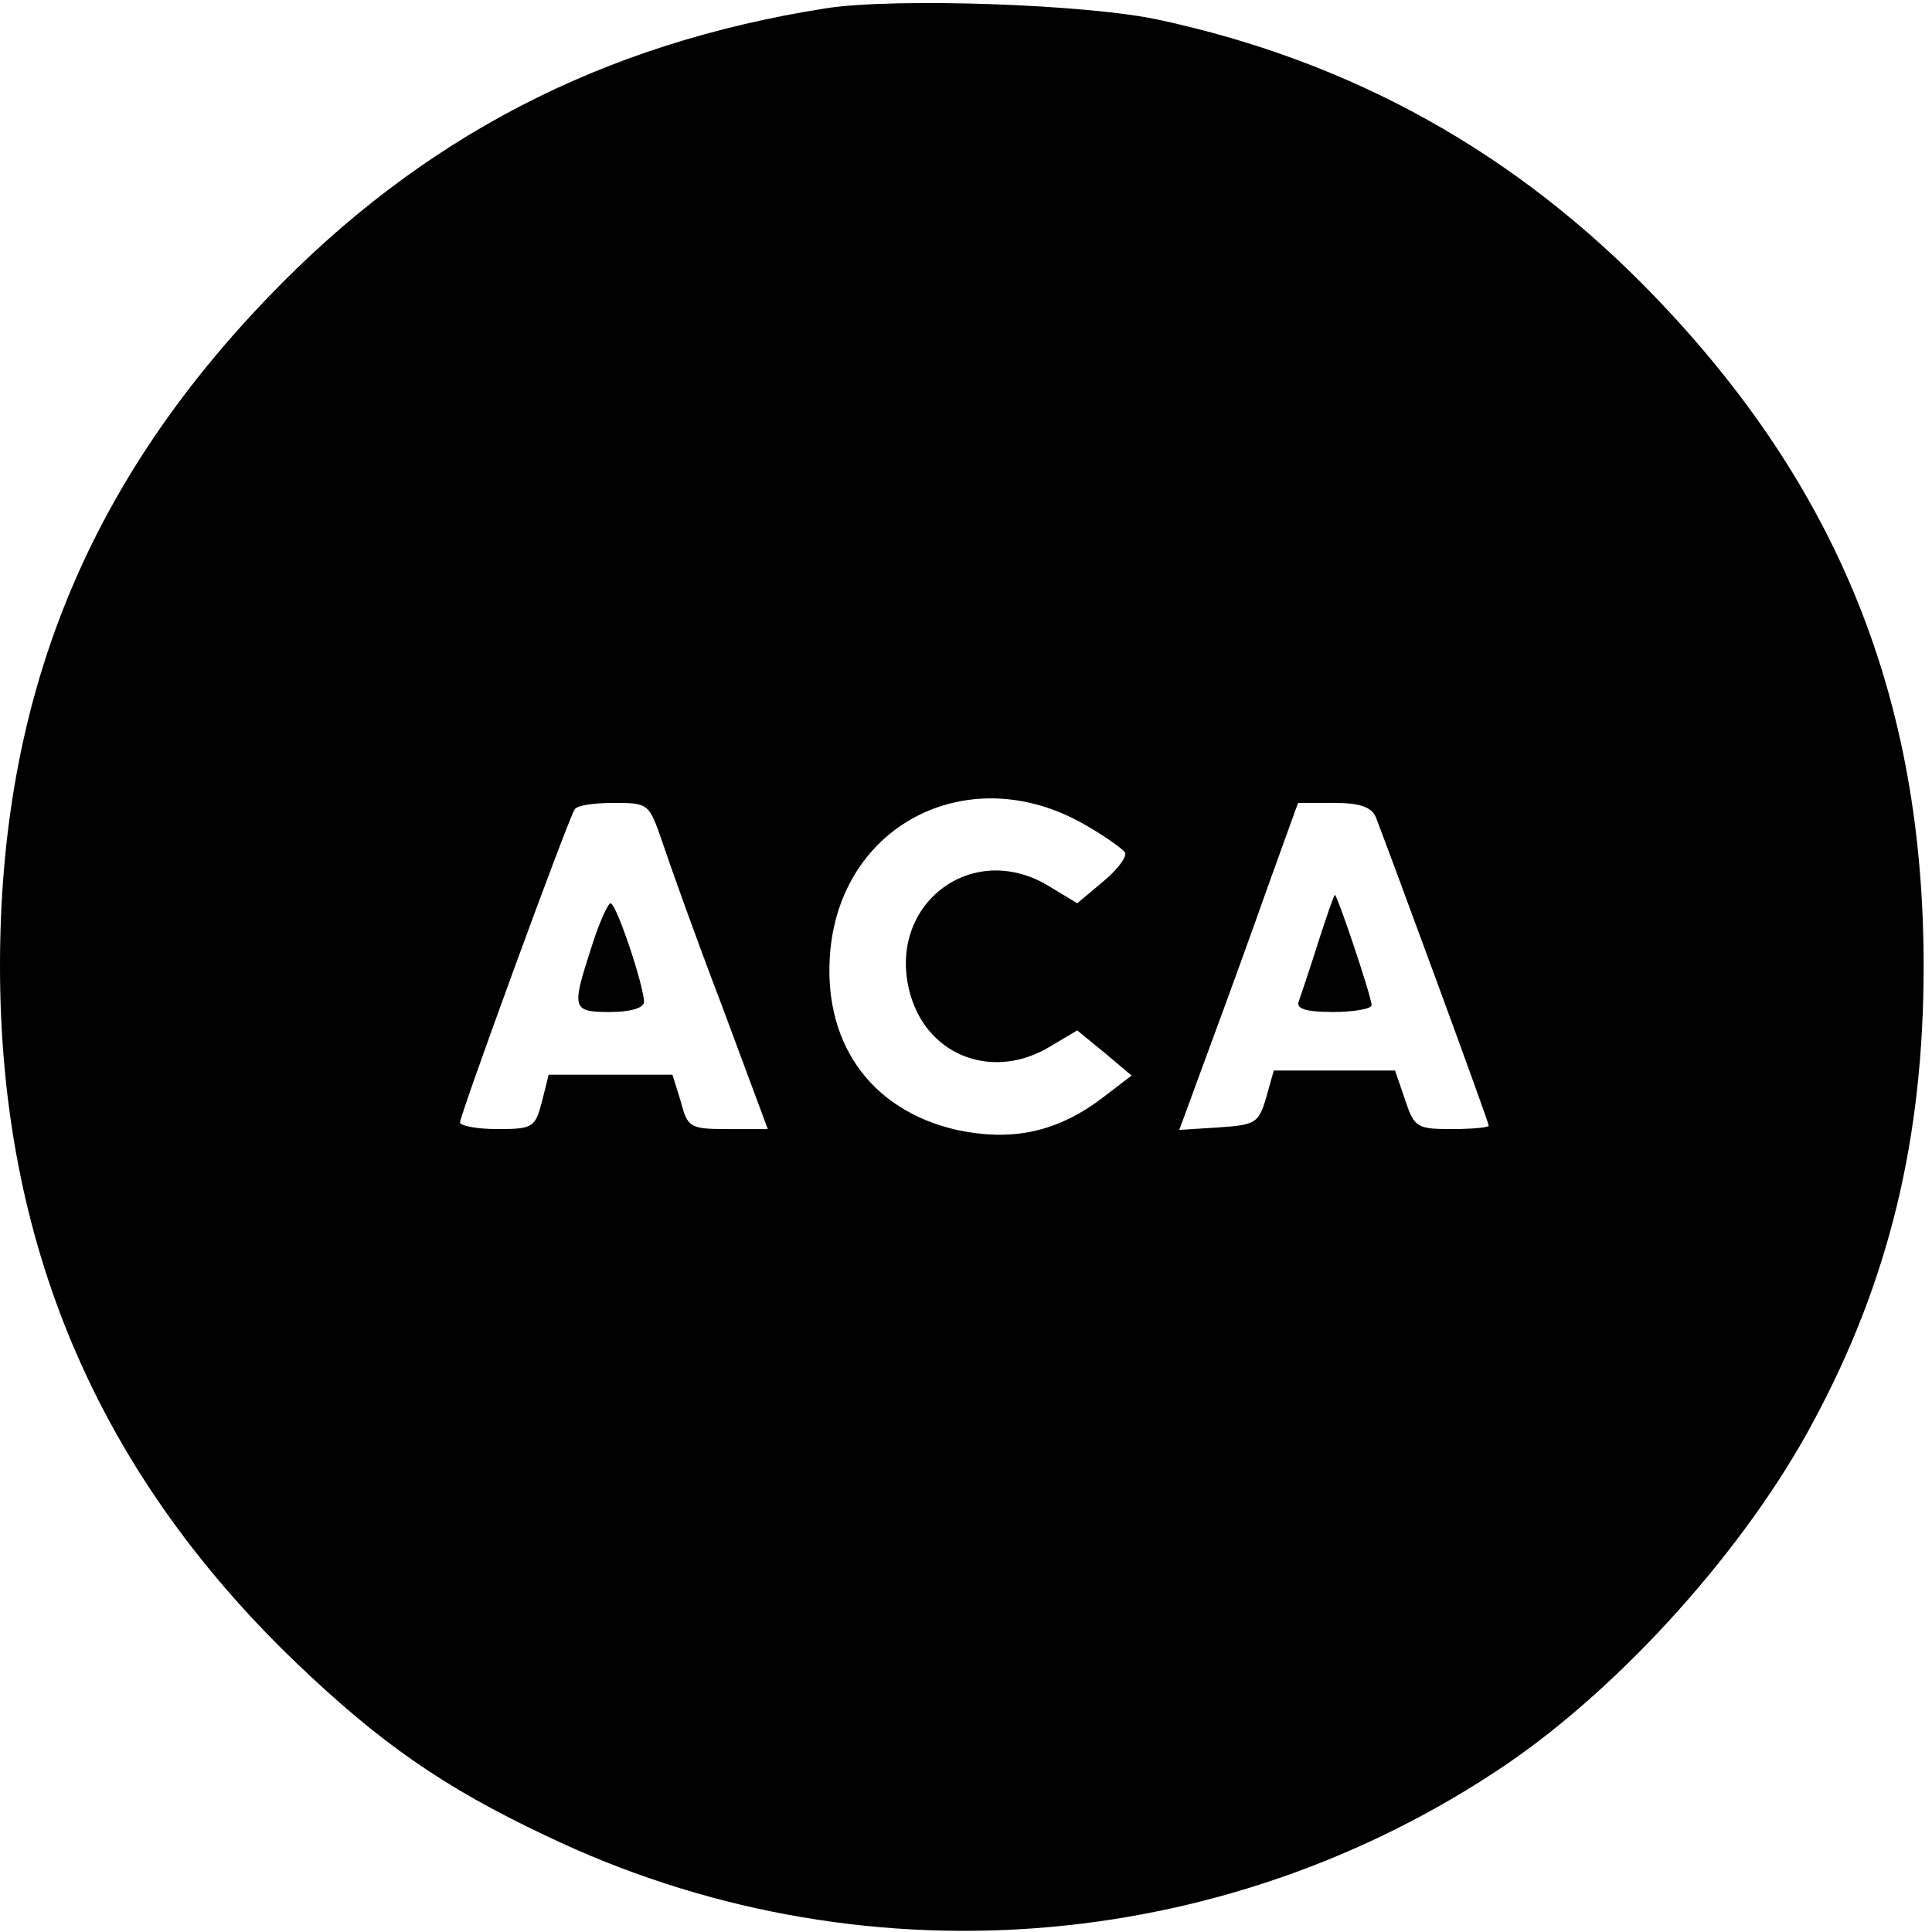
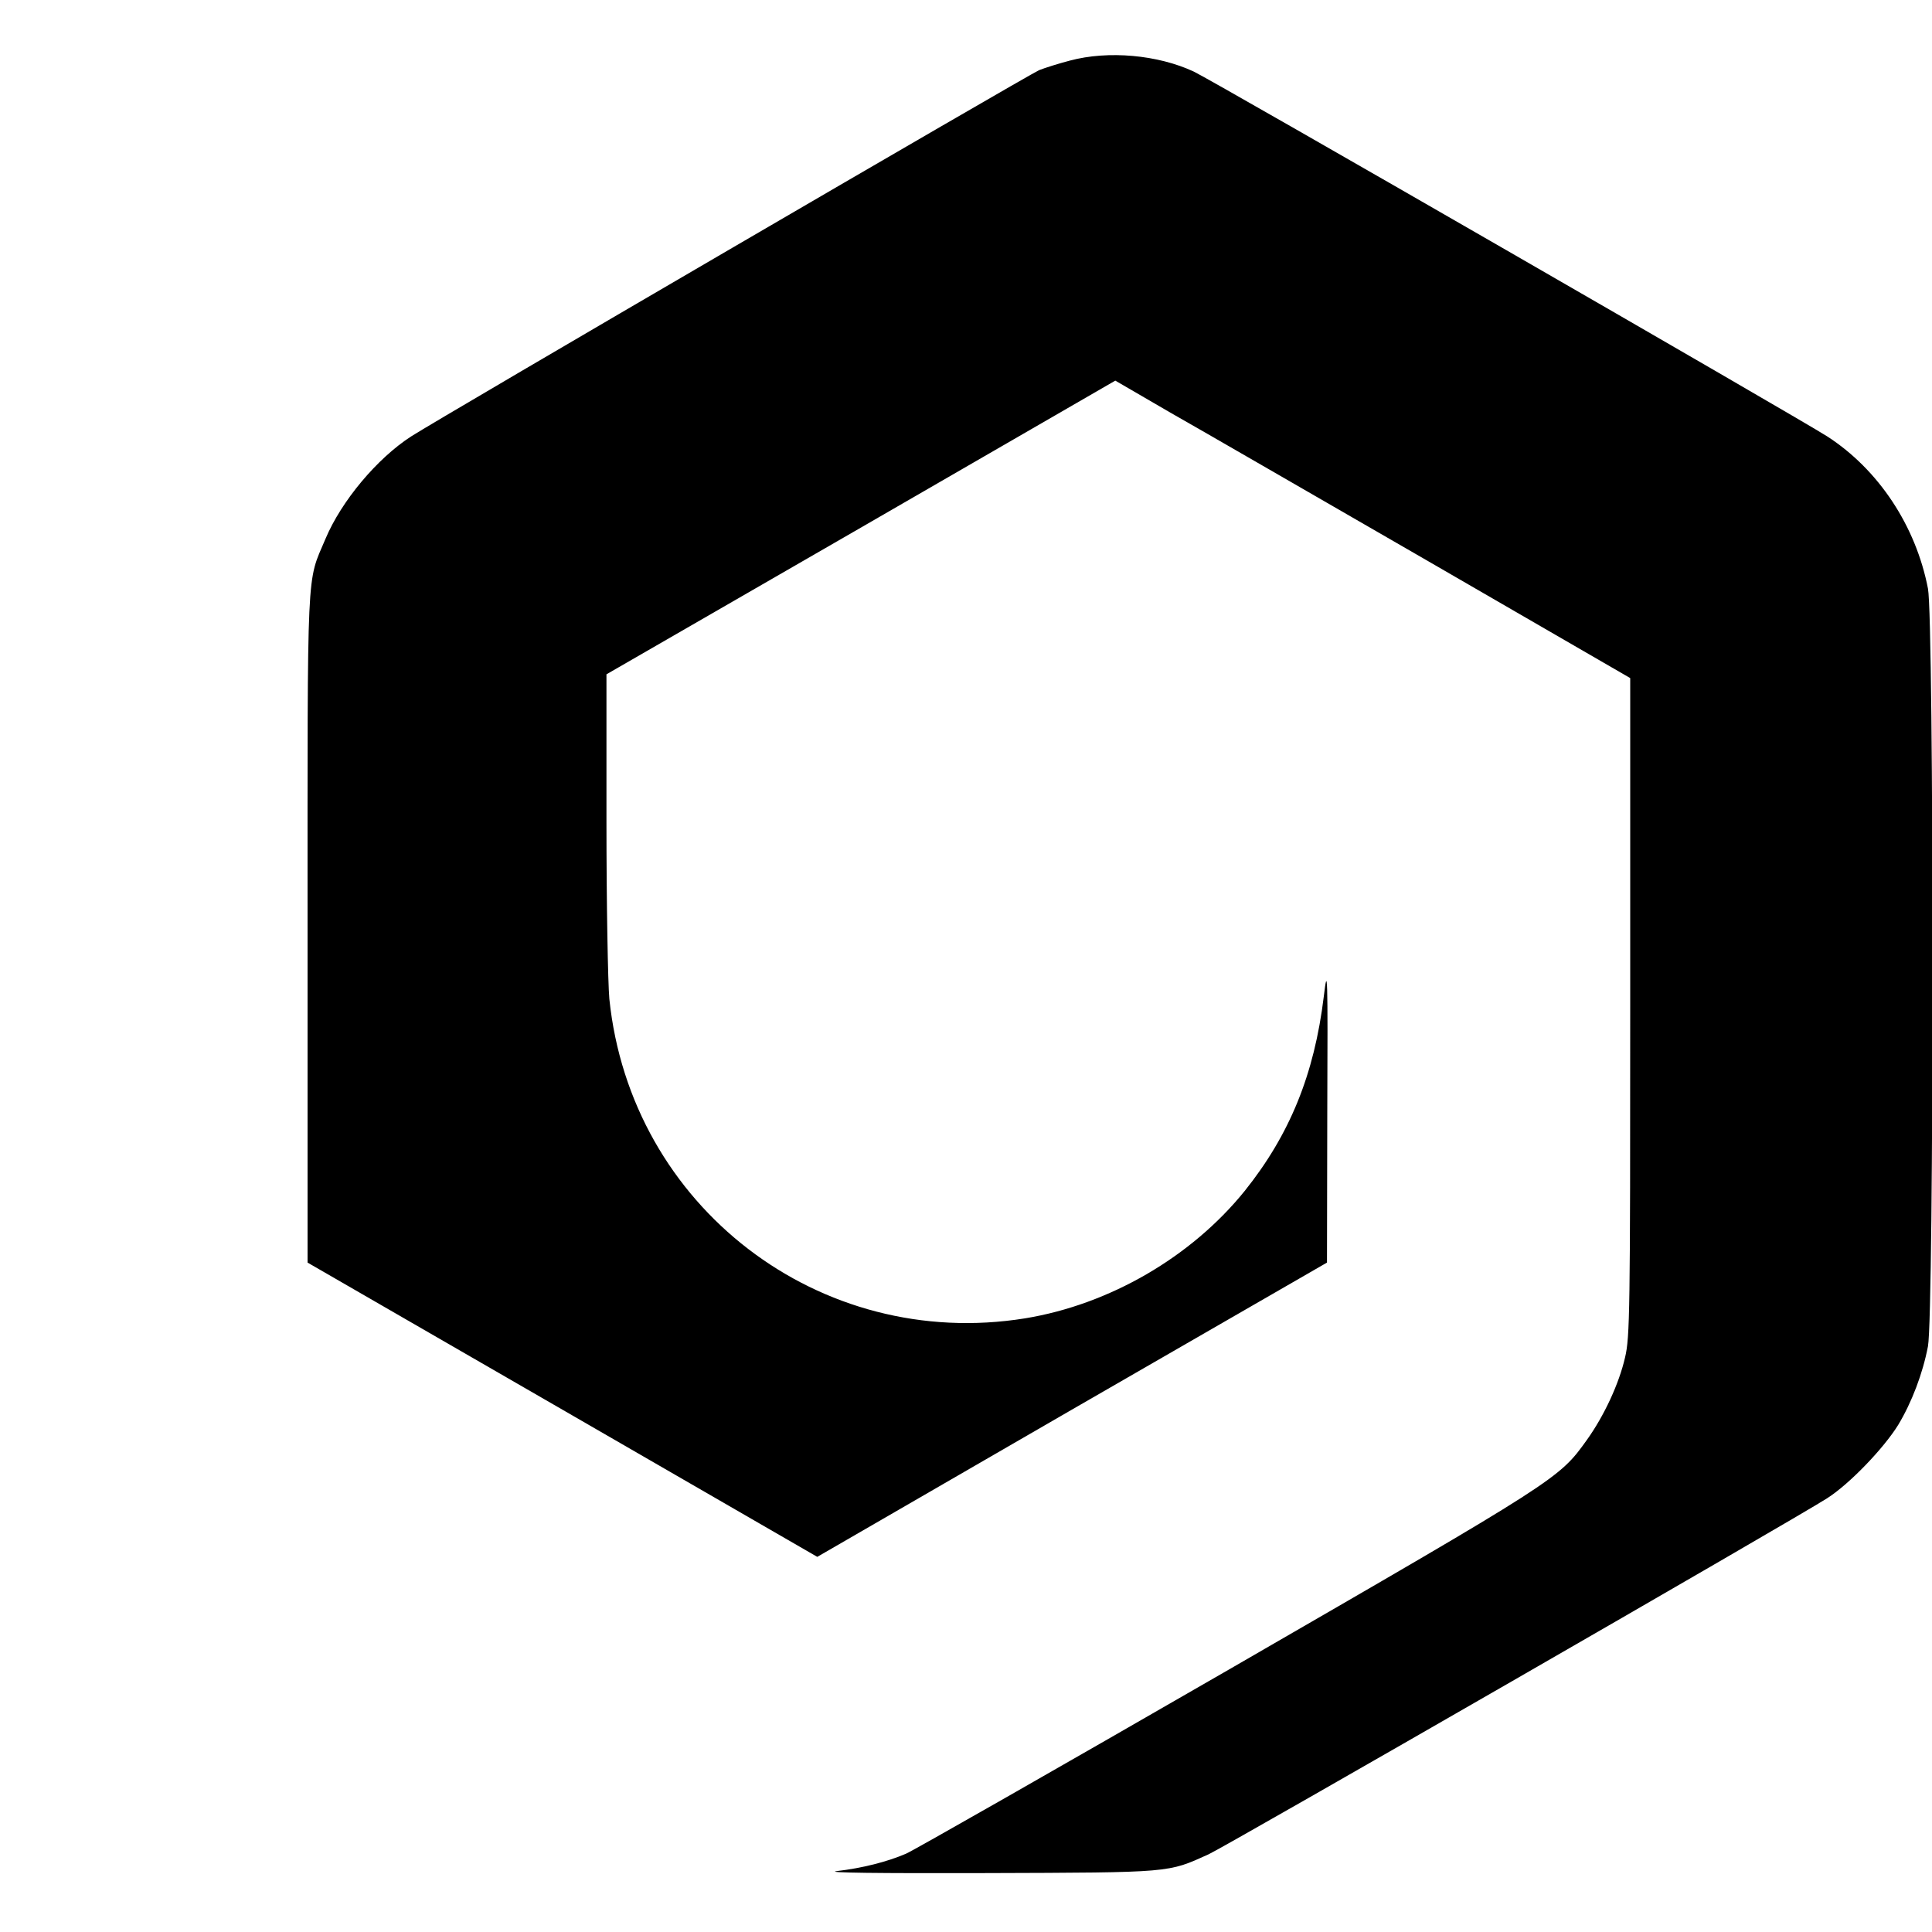
- <svg xmlns="http://www.w3.org/2000/svg" version="1.0" width="231pt" height="231pt" viewBox="0 0 231 231" preserveAspectRatio="xMidYMid meet">
-   <g transform="translate(0,231) scale(0.1,-0.1)" fill="#000000" stroke="none">
-     <path d="M987 2300 c-267 -42 -483 -154 -667 -346 -218 -227 -320 -481 -320 -799 0 -331 116 -604 353 -832 100 -96 177 -150 300 -208 371 -178 809 -145 1149 86 139 95 286 259 366 409 91 169 132 340 132 545 0 319 -102 573 -323 802 -164 170 -359 279 -590 329 -85 19 -318 27 -400 14z m310 -976 c23 -13 44 -28 48 -33 3 -5 -9 -21 -26 -35 l-31 -26 -33 20 c-94 58 -198 -24 -166 -131 22 -73 100 -101 167 -60 l32 19 33 -27 32 -27 -34 -26 c-55 -42 -109 -53 -175 -39 -105 24 -162 107 -151 217 16 152 169 226 304 148z m-505 -21 c9 -27 40 -114 71 -195 l55 -148 -48 0 c-45 0 -48 2 -56 33 l-10 32 -74 0 -74 0 -8 -32 c-8 -31 -11 -33 -53 -33 -25 0 -45 4 -45 8 0 9 129 362 137 374 2 5 23 8 47 8 42 0 42 -1 58 -47z m853 30 c17 -44 135 -364 135 -369 0 -2 -20 -4 -44 -4 -42 0 -45 2 -56 35 l-12 35 -72 0 -73 0 -9 -32 c-9 -31 -13 -33 -57 -36 l-47 -3 36 98 c20 54 52 142 71 196 l35 97 43 0 c31 0 45 -5 50 -17z" />
-     <path d="M707 1177 c-24 -74 -23 -77 23 -77 24 0 40 5 40 12 0 19 -33 118 -40 118 -3 0 -14 -24 -23 -53z" />
-     <path d="M1576 1183 c-10 -32 -21 -64 -23 -70 -4 -9 8 -13 41 -13 25 0 46 4 46 8 0 10 -41 132 -44 132 -1 0 -10 -26 -20 -57z" />
+ <svg xmlns="http://www.w3.org/2000/svg" version="1.0" width="669pt" height="669pt" viewBox="0 0 669 669" preserveAspectRatio="xMidYMid meet">
+   <g transform="translate(0,669) scale(0.1,-0.1)" fill="#000000" stroke="none">
+     <path d="M3704 6480 c-38 -10 -86 -25 -106 -33 -37 -16 -2068 -1200 -2174 -1268 -118 -76 -242 -224 -297 -355 -66 -156 -62 -69 -62 -1348 l0 -1158 882 -509 883 -510 882 510 883 509 1 519 c2 487 1 511 -12 403 -33 -271 -118 -479 -274 -674 -185 -229 -468 -393 -760 -441 -712 -115 -1366 387 -1440 1106 -5 56 -10 329 -10 613 l0 511 881 508 881 509 191 -111 c106 -60 507 -292 892 -514 l700 -405 0 -1138 c0 -1058 -1 -1144 -18 -1215 -21 -91 -72 -201 -132 -285 -97 -135 -95 -134 -1241 -796 -588 -339 -1091 -626 -1117 -637 -65 -28 -152 -50 -239 -60 -46 -6 144 -8 517 -7 647 2 628 1 770 65 61 28 2030 1161 2142 1233 77 49 196 173 246 254 47 78 85 178 103 272 21 110 21 2515 0 2624 -42 217 -171 412 -349 527 -102 65 -2127 1232 -2193 1263 -124 58 -296 74 -430 38z" />
  </g>
</svg>
